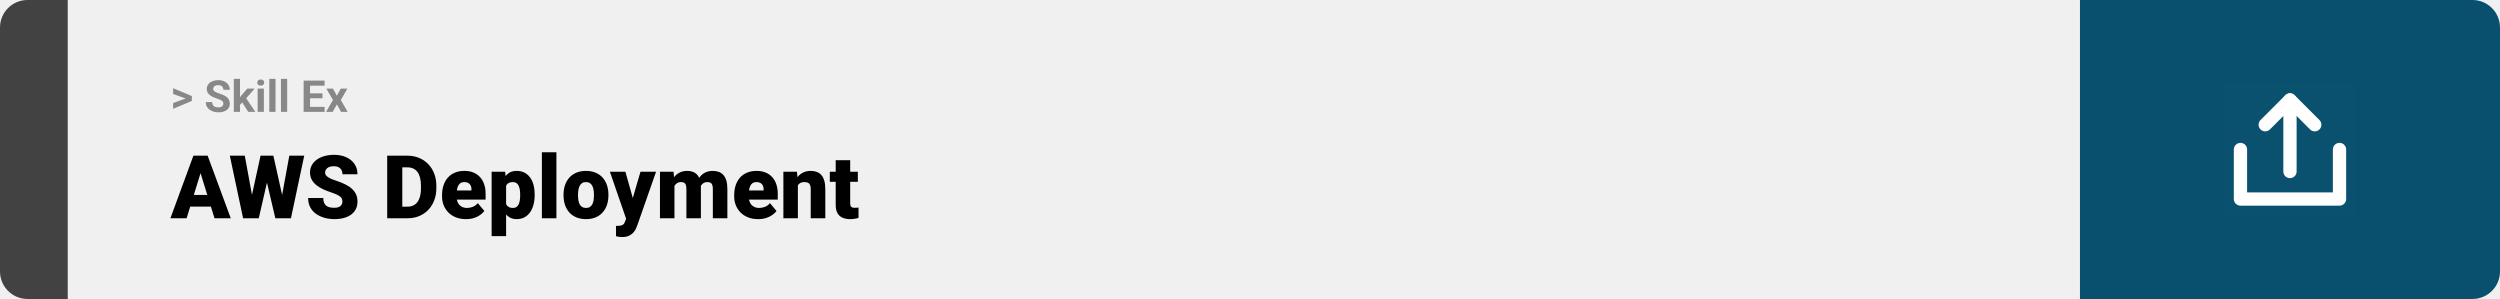
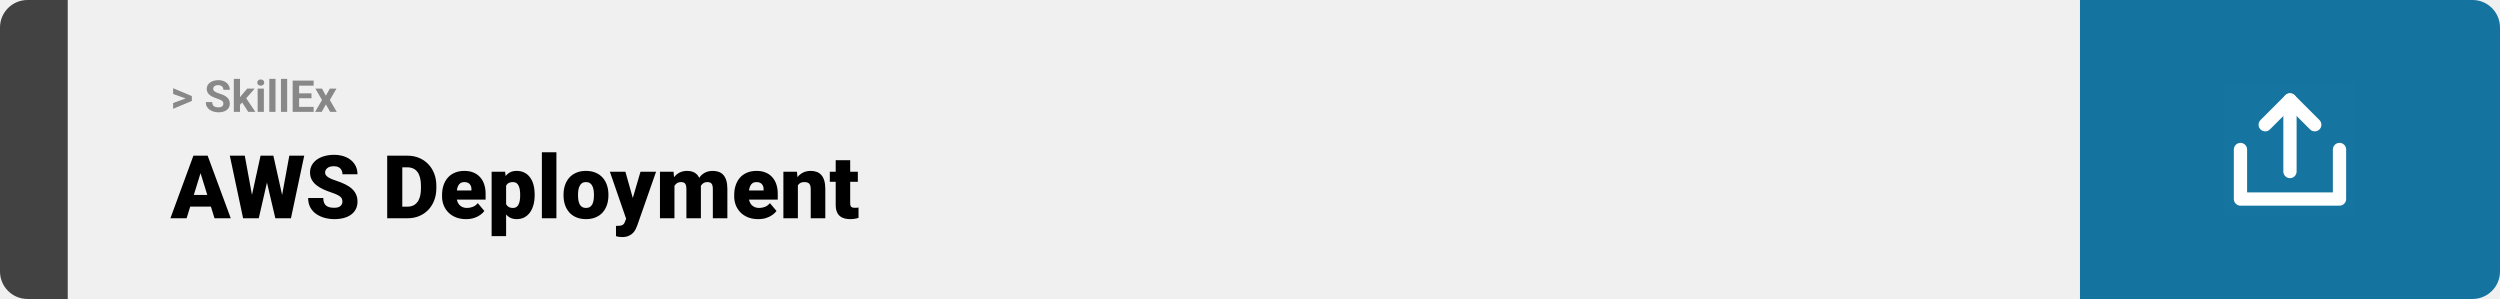
<svg xmlns="http://www.w3.org/2000/svg" width="1363" height="163" viewBox="0 0 1363 163" fill="none">
  <path d="M0 15C0 6.716 6.716 0 15 0H37V163H15C6.716 163 0 156.284 0 148V15Z" fill="#424242" />
  <rect width="1097" height="163" transform="translate(37)" fill="#F0F0F0" />
-   <path d="M101.906 53.922L94.394 51.238V48.086L104.602 52.375V54.637L101.906 53.922ZM94.394 56.172L101.918 53.43L104.602 52.785V55.035L94.394 59.324V56.172ZM121.781 56.535C121.781 56.23 121.734 55.957 121.641 55.715C121.555 55.465 121.391 55.238 121.148 55.035C120.906 54.824 120.566 54.617 120.129 54.414C119.691 54.211 119.125 54 118.43 53.781C117.656 53.531 116.922 53.25 116.227 52.938C115.539 52.625 114.93 52.262 114.398 51.848C113.875 51.426 113.461 50.938 113.156 50.383C112.859 49.828 112.711 49.184 112.711 48.449C112.711 47.738 112.867 47.094 113.18 46.516C113.492 45.93 113.93 45.43 114.492 45.016C115.055 44.594 115.719 44.27 116.484 44.043C117.258 43.816 118.105 43.703 119.027 43.703C120.285 43.703 121.383 43.93 122.32 44.383C123.258 44.836 123.984 45.457 124.5 46.246C125.023 47.035 125.285 47.938 125.285 48.953H121.793C121.793 48.453 121.688 48.016 121.477 47.641C121.273 47.258 120.961 46.957 120.539 46.738C120.125 46.52 119.602 46.41 118.969 46.41C118.359 46.41 117.852 46.504 117.445 46.691C117.039 46.871 116.734 47.117 116.531 47.43C116.328 47.734 116.227 48.078 116.227 48.461C116.227 48.75 116.297 49.012 116.438 49.246C116.586 49.48 116.805 49.699 117.094 49.902C117.383 50.105 117.738 50.297 118.16 50.477C118.582 50.656 119.07 50.832 119.625 51.004C120.555 51.285 121.371 51.602 122.074 51.953C122.785 52.305 123.379 52.699 123.855 53.137C124.332 53.574 124.691 54.07 124.934 54.625C125.176 55.18 125.297 55.809 125.297 56.512C125.297 57.254 125.152 57.918 124.863 58.504C124.574 59.09 124.156 59.586 123.609 59.992C123.062 60.398 122.41 60.707 121.652 60.918C120.895 61.129 120.047 61.234 119.109 61.234C118.266 61.234 117.434 61.125 116.613 60.906C115.793 60.68 115.047 60.34 114.375 59.887C113.711 59.434 113.18 58.855 112.781 58.152C112.383 57.449 112.184 56.617 112.184 55.656H115.711C115.711 56.188 115.793 56.637 115.957 57.004C116.121 57.371 116.352 57.668 116.648 57.895C116.953 58.121 117.312 58.285 117.727 58.387C118.148 58.488 118.609 58.539 119.109 58.539C119.719 58.539 120.219 58.453 120.609 58.281C121.008 58.109 121.301 57.871 121.488 57.566C121.684 57.262 121.781 56.918 121.781 56.535ZM130.852 42.988V61H127.477V42.988H130.852ZM138.844 48.32L133.336 54.602L130.383 57.59L129.152 55.152L131.496 52.176L134.789 48.32H138.844ZM135.34 61L131.59 55.141L133.922 53.102L139.23 61H135.34ZM143.859 48.32V61H140.473V48.32H143.859ZM140.262 45.016C140.262 44.523 140.434 44.117 140.777 43.797C141.121 43.477 141.582 43.316 142.16 43.316C142.73 43.316 143.188 43.477 143.531 43.797C143.883 44.117 144.059 44.523 144.059 45.016C144.059 45.508 143.883 45.914 143.531 46.234C143.188 46.555 142.73 46.715 142.16 46.715C141.582 46.715 141.121 46.555 140.777 46.234C140.434 45.914 140.262 45.508 140.262 45.016ZM150.211 43V61H146.824V43H150.211ZM156.562 43V61H153.176V43H156.562ZM176.988 58.258V61H167.906V58.258H176.988ZM169.055 43.938V61H165.539V43.938H169.055ZM175.805 50.887V53.559H167.906V50.887H175.805ZM176.977 43.938V46.691H167.906V43.938H176.977ZM181.547 48.32L183.645 52.176L185.801 48.32H189.398L185.812 54.52L189.562 61H185.953L183.668 56.922L181.383 61H177.773L181.523 54.52L177.938 48.32H181.547Z" fill="#888888" />
+   <path d="M101.906 53.922L94.394 51.238V48.086L104.602 52.375V54.637L101.906 53.922ZM94.394 56.172L101.918 53.43L104.602 52.785V55.035L94.394 59.324V56.172ZM121.781 56.535C121.781 56.23 121.734 55.957 121.641 55.715C121.555 55.465 121.391 55.238 121.148 55.035C120.906 54.824 120.566 54.617 120.129 54.414C119.691 54.211 119.125 54 118.43 53.781C117.656 53.531 116.922 53.25 116.227 52.938C115.539 52.625 114.93 52.262 114.398 51.848C113.875 51.426 113.461 50.938 113.156 50.383C112.859 49.828 112.711 49.184 112.711 48.449C112.711 47.738 112.867 47.094 113.18 46.516C113.492 45.93 113.93 45.43 114.492 45.016C115.055 44.594 115.719 44.27 116.484 44.043C117.258 43.816 118.105 43.703 119.027 43.703C120.285 43.703 121.383 43.93 122.32 44.383C123.258 44.836 123.984 45.457 124.5 46.246C125.023 47.035 125.285 47.938 125.285 48.953H121.793C121.793 48.453 121.688 48.016 121.477 47.641C121.273 47.258 120.961 46.957 120.539 46.738C120.125 46.52 119.602 46.41 118.969 46.41C118.359 46.41 117.852 46.504 117.445 46.691C117.039 46.871 116.734 47.117 116.531 47.43C116.328 47.734 116.227 48.078 116.227 48.461C116.227 48.75 116.297 49.012 116.438 49.246C116.586 49.48 116.805 49.699 117.094 49.902C117.383 50.105 117.738 50.297 118.16 50.477C118.582 50.656 119.07 50.832 119.625 51.004C120.555 51.285 121.371 51.602 122.074 51.953C122.785 52.305 123.379 52.699 123.855 53.137C124.332 53.574 124.691 54.07 124.934 54.625C125.176 55.18 125.297 55.809 125.297 56.512C125.297 57.254 125.152 57.918 124.863 58.504C124.574 59.09 124.156 59.586 123.609 59.992C123.062 60.398 122.41 60.707 121.652 60.918C120.895 61.129 120.047 61.234 119.109 61.234C118.266 61.234 117.434 61.125 116.613 60.906C115.793 60.68 115.047 60.34 114.375 59.887C113.711 59.434 113.18 58.855 112.781 58.152C112.383 57.449 112.184 56.617 112.184 55.656H115.711C115.711 56.188 115.793 56.637 115.957 57.004C116.121 57.371 116.352 57.668 116.648 57.895C116.953 58.121 117.312 58.285 117.727 58.387C118.148 58.488 118.609 58.539 119.109 58.539C119.719 58.539 120.219 58.453 120.609 58.281C121.008 58.109 121.301 57.871 121.488 57.566C121.684 57.262 121.781 56.918 121.781 56.535ZM130.852 42.988V61H127.477V42.988H130.852ZM138.844 48.32L133.336 54.602L130.383 57.59L129.152 55.152L131.496 52.176L134.789 48.32H138.844ZM135.34 61L131.59 55.141L133.922 53.102L139.23 61H135.34ZM143.859 48.32V61H140.473V48.32H143.859ZM140.262 45.016C140.262 44.523 140.434 44.117 140.777 43.797C141.121 43.477 141.582 43.316 142.16 43.316C142.73 43.316 143.188 43.477 143.531 43.797C143.883 44.117 144.059 44.523 144.059 45.016C144.059 45.508 143.883 45.914 143.531 46.234C143.188 46.555 142.73 46.715 142.16 46.715C141.582 46.715 141.121 46.555 140.777 46.234C140.434 45.914 140.262 45.508 140.262 45.016ZM150.211 43V61H146.824V43H150.211ZM156.562 43V61H153.176V43H156.562ZM171.012 58.258V61H161.93V58.258H171.012ZM163.078 43.938V61H159.562V43.938H163.078ZM169.828 50.887V53.559H161.93V50.887H169.828ZM171 43.938V46.691H161.93V43.938H171ZM175.57 48.32L177.668 52.176L179.824 48.32H183.422L179.836 54.52L183.586 61H179.977L177.691 56.922L175.406 61H171.797L175.547 54.52L171.961 48.32H175.57Z" fill="#888888" />
  <path d="M110.062 92.047L101.742 119H92.906L105.445 84.875H111.047L110.062 92.047ZM116.953 119L108.609 92.047L107.531 84.875H113.203L125.812 119H116.953ZM116.625 106.273V112.625H99.117V106.273H116.625ZM135.258 115.906L142.055 84.875H146.109L148.312 87.523L141.07 119H136.594L135.258 115.906ZM133.453 84.875L139.195 116.141L137.719 119H132.539L125.297 84.875H133.453ZM152.039 115.977L157.734 84.875H165.867L158.625 119H153.469L152.039 115.977ZM149.039 84.875L156 116.094L154.594 119H150.117L142.711 87.477L145.008 84.875H149.039ZM186.68 109.93C186.68 109.398 186.602 108.922 186.445 108.5C186.289 108.062 186 107.656 185.578 107.281C185.156 106.906 184.547 106.531 183.75 106.156C182.969 105.766 181.938 105.359 180.656 104.938C179.156 104.438 177.711 103.875 176.32 103.25C174.93 102.609 173.688 101.867 172.594 101.023C171.5 100.164 170.633 99.164 169.992 98.023C169.352 96.867 169.031 95.523 169.031 93.992C169.031 92.523 169.359 91.203 170.016 90.031C170.672 88.844 171.586 87.836 172.758 87.008C173.945 86.164 175.336 85.523 176.93 85.086C178.523 84.633 180.266 84.406 182.156 84.406C184.656 84.406 186.859 84.844 188.766 85.719C190.688 86.578 192.188 87.805 193.266 89.398C194.359 90.977 194.906 92.844 194.906 95H186.727C186.727 94.141 186.547 93.383 186.188 92.727C185.844 92.07 185.32 91.555 184.617 91.18C183.914 90.805 183.031 90.617 181.969 90.617C180.938 90.617 180.07 90.773 179.367 91.086C178.664 91.398 178.133 91.82 177.773 92.352C177.414 92.867 177.234 93.438 177.234 94.062C177.234 94.578 177.375 95.047 177.656 95.469C177.953 95.875 178.367 96.258 178.898 96.617C179.445 96.977 180.102 97.32 180.867 97.648C181.648 97.977 182.523 98.297 183.492 98.609C185.305 99.188 186.914 99.836 188.32 100.555C189.742 101.258 190.938 102.062 191.906 102.969C192.891 103.859 193.633 104.875 194.133 106.016C194.648 107.156 194.906 108.445 194.906 109.883C194.906 111.414 194.609 112.773 194.016 113.961C193.422 115.148 192.57 116.156 191.461 116.984C190.352 117.797 189.023 118.414 187.477 118.836C185.93 119.258 184.203 119.469 182.297 119.469C180.547 119.469 178.82 119.25 177.117 118.812C175.43 118.359 173.898 117.672 172.523 116.75C171.148 115.812 170.047 114.617 169.219 113.164C168.406 111.695 168 109.953 168 107.938H176.25C176.25 108.938 176.383 109.781 176.648 110.469C176.914 111.156 177.305 111.711 177.82 112.133C178.336 112.539 178.969 112.836 179.719 113.023C180.469 113.195 181.328 113.281 182.297 113.281C183.344 113.281 184.188 113.133 184.828 112.836C185.469 112.523 185.938 112.117 186.234 111.617C186.531 111.102 186.68 110.539 186.68 109.93ZM222.188 119H214.617L214.664 112.672H222.188C223.75 112.672 225.07 112.297 226.148 111.547C227.242 110.797 228.07 109.68 228.633 108.195C229.211 106.695 229.5 104.852 229.5 102.664V101.188C229.5 99.547 229.336 98.109 229.008 96.875C228.695 95.625 228.227 94.586 227.602 93.758C226.977 92.914 226.195 92.281 225.258 91.859C224.336 91.438 223.273 91.227 222.07 91.227H214.477V84.875H222.07C224.383 84.875 226.5 85.273 228.422 86.07C230.359 86.852 232.031 87.977 233.438 89.445C234.859 90.898 235.953 92.625 236.719 94.625C237.5 96.609 237.891 98.812 237.891 101.234V102.664C237.891 105.07 237.5 107.273 236.719 109.273C235.953 111.273 234.867 113 233.461 114.453C232.055 115.906 230.391 117.031 228.469 117.828C226.562 118.609 224.469 119 222.188 119ZM219.328 84.875V119H211.102V84.875H219.328ZM254.086 119.469C252.023 119.469 250.18 119.148 248.555 118.508C246.93 117.852 245.555 116.953 244.43 115.812C243.32 114.672 242.469 113.359 241.875 111.875C241.297 110.391 241.008 108.82 241.008 107.164V106.273C241.008 104.414 241.266 102.695 241.781 101.117C242.297 99.523 243.062 98.133 244.078 96.945C245.094 95.758 246.367 94.836 247.898 94.18C249.43 93.508 251.211 93.172 253.242 93.172C255.039 93.172 256.648 93.461 258.07 94.039C259.492 94.617 260.695 95.445 261.68 96.523C262.68 97.602 263.438 98.906 263.953 100.438C264.484 101.969 264.75 103.688 264.75 105.594V108.805H244.031V103.859H257.039V103.25C257.055 102.406 256.906 101.688 256.594 101.094C256.297 100.5 255.859 100.047 255.281 99.734C254.703 99.422 254 99.266 253.172 99.266C252.312 99.266 251.602 99.453 251.039 99.828C250.492 100.203 250.062 100.719 249.75 101.375C249.453 102.016 249.242 102.758 249.117 103.602C248.992 104.445 248.93 105.336 248.93 106.273V107.164C248.93 108.102 249.055 108.953 249.305 109.719C249.57 110.484 249.945 111.141 250.43 111.688C250.93 112.219 251.523 112.633 252.211 112.93C252.914 113.227 253.711 113.375 254.602 113.375C255.68 113.375 256.742 113.172 257.789 112.766C258.836 112.359 259.734 111.688 260.484 110.75L264.07 115.016C263.555 115.75 262.82 116.461 261.867 117.148C260.93 117.836 259.805 118.398 258.492 118.836C257.18 119.258 255.711 119.469 254.086 119.469ZM275.93 98.516V128.75H268.031V93.641H275.391L275.93 98.516ZM291.492 106.016V106.508C291.492 108.352 291.281 110.062 290.859 111.641C290.438 113.219 289.812 114.594 288.984 115.766C288.156 116.938 287.125 117.852 285.891 118.508C284.672 119.148 283.258 119.469 281.648 119.469C280.133 119.469 278.828 119.133 277.734 118.461C276.641 117.789 275.727 116.859 274.992 115.672C274.258 114.484 273.664 113.125 273.211 111.594C272.758 110.062 272.398 108.445 272.133 106.742V106.109C272.398 104.281 272.758 102.586 273.211 101.023C273.664 99.445 274.258 98.07 274.992 96.898C275.727 95.727 276.633 94.812 277.711 94.156C278.805 93.5 280.109 93.172 281.625 93.172C283.234 93.172 284.648 93.477 285.867 94.086C287.102 94.695 288.133 95.57 288.961 96.711C289.805 97.836 290.438 99.188 290.859 100.766C291.281 102.344 291.492 104.094 291.492 106.016ZM283.594 106.508V106.016C283.594 105.031 283.523 104.133 283.383 103.32C283.242 102.492 283.016 101.773 282.703 101.164C282.406 100.555 282.008 100.086 281.508 99.758C281.008 99.43 280.391 99.266 279.656 99.266C278.812 99.266 278.102 99.398 277.523 99.664C276.961 99.914 276.508 100.305 276.164 100.836C275.836 101.352 275.602 102 275.461 102.781C275.336 103.547 275.281 104.445 275.297 105.477V107.398C275.266 108.586 275.383 109.633 275.648 110.539C275.914 111.43 276.375 112.125 277.031 112.625C277.688 113.125 278.578 113.375 279.703 113.375C280.453 113.375 281.078 113.203 281.578 112.859C282.078 112.5 282.477 112.008 282.773 111.383C283.07 110.742 283.281 110.008 283.406 109.18C283.531 108.352 283.594 107.461 283.594 106.508ZM303.352 83V119H295.43V83H303.352ZM307.242 106.578V106.086C307.242 104.227 307.508 102.516 308.039 100.953C308.57 99.375 309.352 98.008 310.383 96.852C311.414 95.695 312.688 94.797 314.203 94.156C315.719 93.5 317.469 93.172 319.453 93.172C321.453 93.172 323.211 93.5 324.727 94.156C326.258 94.797 327.539 95.695 328.57 96.852C329.602 98.008 330.383 99.375 330.914 100.953C331.445 102.516 331.711 104.227 331.711 106.086V106.578C331.711 108.422 331.445 110.133 330.914 111.711C330.383 113.273 329.602 114.641 328.57 115.812C327.539 116.969 326.266 117.867 324.75 118.508C323.234 119.148 321.484 119.469 319.5 119.469C317.516 119.469 315.758 119.148 314.227 118.508C312.695 117.867 311.414 116.969 310.383 115.812C309.352 114.641 308.57 113.273 308.039 111.711C307.508 110.133 307.242 108.422 307.242 106.578ZM315.141 106.086V106.578C315.141 107.531 315.211 108.422 315.352 109.25C315.492 110.078 315.727 110.805 316.055 111.43C316.383 112.039 316.828 112.516 317.391 112.859C317.953 113.203 318.656 113.375 319.5 113.375C320.328 113.375 321.016 113.203 321.562 112.859C322.125 112.516 322.57 112.039 322.898 111.43C323.227 110.805 323.461 110.078 323.602 109.25C323.742 108.422 323.812 107.531 323.812 106.578V106.086C323.812 105.164 323.742 104.297 323.602 103.484C323.461 102.656 323.227 101.93 322.898 101.305C322.57 100.664 322.125 100.164 321.562 99.805C321 99.445 320.297 99.266 319.453 99.266C318.625 99.266 317.93 99.445 317.367 99.805C316.82 100.164 316.383 100.664 316.055 101.305C315.727 101.93 315.492 102.656 315.352 103.484C315.211 104.297 315.141 105.164 315.141 106.086ZM342.633 116.023L349.195 93.641H357.68L347.484 122.773C347.266 123.414 346.977 124.102 346.617 124.836C346.258 125.586 345.766 126.297 345.141 126.969C344.516 127.641 343.711 128.188 342.727 128.609C341.758 129.031 340.555 129.242 339.117 129.242C338.352 129.242 337.789 129.203 337.43 129.125C337.086 129.062 336.555 128.945 335.836 128.773V123.125C336.039 123.125 336.211 123.125 336.352 123.125C336.508 123.125 336.68 123.125 336.867 123.125C337.711 123.125 338.383 123.039 338.883 122.867C339.398 122.695 339.789 122.445 340.055 122.117C340.336 121.789 340.555 121.391 340.711 120.922L342.633 116.023ZM340.969 93.641L345.961 111.383L346.828 119.75H341.531L332.508 93.641H340.969ZM367.711 99.008V119H359.812V93.641H367.219L367.711 99.008ZM366.75 105.453L364.945 105.5C364.945 103.719 365.156 102.078 365.578 100.578C366 99.078 366.625 97.773 367.453 96.664C368.281 95.555 369.297 94.695 370.5 94.086C371.719 93.477 373.125 93.172 374.719 93.172C375.828 93.172 376.836 93.344 377.742 93.688C378.648 94.016 379.43 94.539 380.086 95.258C380.742 95.961 381.242 96.883 381.586 98.023C381.945 99.148 382.125 100.5 382.125 102.078V119H374.227V103.086C374.227 102.008 374.102 101.195 373.852 100.648C373.617 100.102 373.273 99.734 372.82 99.547C372.367 99.359 371.812 99.266 371.156 99.266C370.469 99.266 369.852 99.422 369.305 99.734C368.758 100.047 368.289 100.484 367.898 101.047C367.523 101.594 367.234 102.242 367.031 102.992C366.844 103.742 366.75 104.562 366.75 105.453ZM381.234 105.453L379.031 105.5C379.031 103.719 379.227 102.078 379.617 100.578C380.023 99.078 380.625 97.773 381.422 96.664C382.234 95.555 383.242 94.695 384.445 94.086C385.648 93.477 387.047 93.172 388.641 93.172C389.797 93.172 390.859 93.344 391.828 93.688C392.797 94.031 393.633 94.586 394.336 95.352C395.039 96.117 395.586 97.133 395.977 98.398C396.367 99.648 396.562 101.195 396.562 103.039V119H388.641V103.039C388.641 101.992 388.516 101.203 388.266 100.672C388.031 100.125 387.688 99.758 387.234 99.57C386.781 99.367 386.242 99.266 385.617 99.266C384.867 99.266 384.219 99.422 383.672 99.734C383.125 100.047 382.664 100.484 382.289 101.047C381.93 101.594 381.664 102.242 381.492 102.992C381.32 103.742 381.234 104.562 381.234 105.453ZM413.367 119.469C411.305 119.469 409.461 119.148 407.836 118.508C406.211 117.852 404.836 116.953 403.711 115.812C402.602 114.672 401.75 113.359 401.156 111.875C400.578 110.391 400.289 108.82 400.289 107.164V106.273C400.289 104.414 400.547 102.695 401.062 101.117C401.578 99.523 402.344 98.133 403.359 96.945C404.375 95.758 405.648 94.836 407.18 94.18C408.711 93.508 410.492 93.172 412.523 93.172C414.32 93.172 415.93 93.461 417.352 94.039C418.773 94.617 419.977 95.445 420.961 96.523C421.961 97.602 422.719 98.906 423.234 100.438C423.766 101.969 424.031 103.688 424.031 105.594V108.805H403.312V103.859H416.32V103.25C416.336 102.406 416.188 101.688 415.875 101.094C415.578 100.5 415.141 100.047 414.562 99.734C413.984 99.422 413.281 99.266 412.453 99.266C411.594 99.266 410.883 99.453 410.32 99.828C409.773 100.203 409.344 100.719 409.031 101.375C408.734 102.016 408.523 102.758 408.398 103.602C408.273 104.445 408.211 105.336 408.211 106.273V107.164C408.211 108.102 408.336 108.953 408.586 109.719C408.852 110.484 409.227 111.141 409.711 111.688C410.211 112.219 410.805 112.633 411.492 112.93C412.195 113.227 412.992 113.375 413.883 113.375C414.961 113.375 416.023 113.172 417.07 112.766C418.117 112.359 419.016 111.688 419.766 110.75L423.352 115.016C422.836 115.75 422.102 116.461 421.148 117.148C420.211 117.836 419.086 118.398 417.773 118.836C416.461 119.258 414.992 119.469 413.367 119.469ZM435 99.055V119H427.102V93.641H434.508L435 99.055ZM434.062 105.453L432.211 105.5C432.211 103.562 432.445 101.836 432.914 100.32C433.383 98.789 434.047 97.492 434.906 96.43C435.766 95.367 436.789 94.562 437.977 94.016C439.18 93.453 440.516 93.172 441.984 93.172C443.156 93.172 444.227 93.344 445.195 93.688C446.18 94.031 447.023 94.586 447.727 95.352C448.445 96.117 448.992 97.133 449.367 98.398C449.758 99.648 449.953 101.195 449.953 103.039V119H442.008V103.016C442.008 102 441.867 101.227 441.586 100.695C441.305 100.148 440.898 99.773 440.367 99.57C439.836 99.367 439.188 99.266 438.422 99.266C437.609 99.266 436.922 99.422 436.359 99.734C435.797 100.047 435.344 100.484 435 101.047C434.672 101.594 434.43 102.242 434.273 102.992C434.133 103.742 434.062 104.562 434.062 105.453ZM467.695 93.641V99.125H452.414V93.641H467.695ZM455.625 87.336H463.523V110.727C463.523 111.398 463.602 111.922 463.758 112.297C463.914 112.656 464.18 112.914 464.555 113.07C464.945 113.211 465.461 113.281 466.102 113.281C466.555 113.281 466.93 113.273 467.227 113.258C467.523 113.227 467.805 113.188 468.07 113.141V118.789C467.398 119.008 466.695 119.172 465.961 119.281C465.227 119.406 464.445 119.469 463.617 119.469C461.93 119.469 460.484 119.203 459.281 118.672C458.094 118.141 457.188 117.305 456.562 116.164C455.938 115.023 455.625 113.539 455.625 111.711V87.336Z" fill="black" />
-   <path d="M1134 0H1348C1356.28 0 1363 6.716 1363 15V148C1363 156.284 1356.28 163 1348 163H1134V0Z" fill="#08506E" />
+   <path d="M1134 0H1348C1356.28 0 1363 6.716 1363 15V148C1363 156.284 1356.28 163 1348 163H1134V0Z" fill="#14739F" />
  <path d="M1212.5 117.5L1212.5 45.5L1284.5 45.5L1284.5 117.5L1212.5 117.5Z" fill="white" fill-opacity="0.01" />
  <path d="M1221.5 81.513L1221.5 108.5L1275.5 108.5L1275.5 81.5" stroke="white" stroke-width="7.24" stroke-linecap="round" stroke-linejoin="round" />
  <path d="M1262 68L1248.5 54.5L1235 68" stroke="white" stroke-width="7.24" stroke-linecap="round" stroke-linejoin="round" />
  <path d="M1248.49 93.5L1248.49 54.5" stroke="white" stroke-width="7.24" stroke-linecap="round" stroke-linejoin="round" />
</svg>
